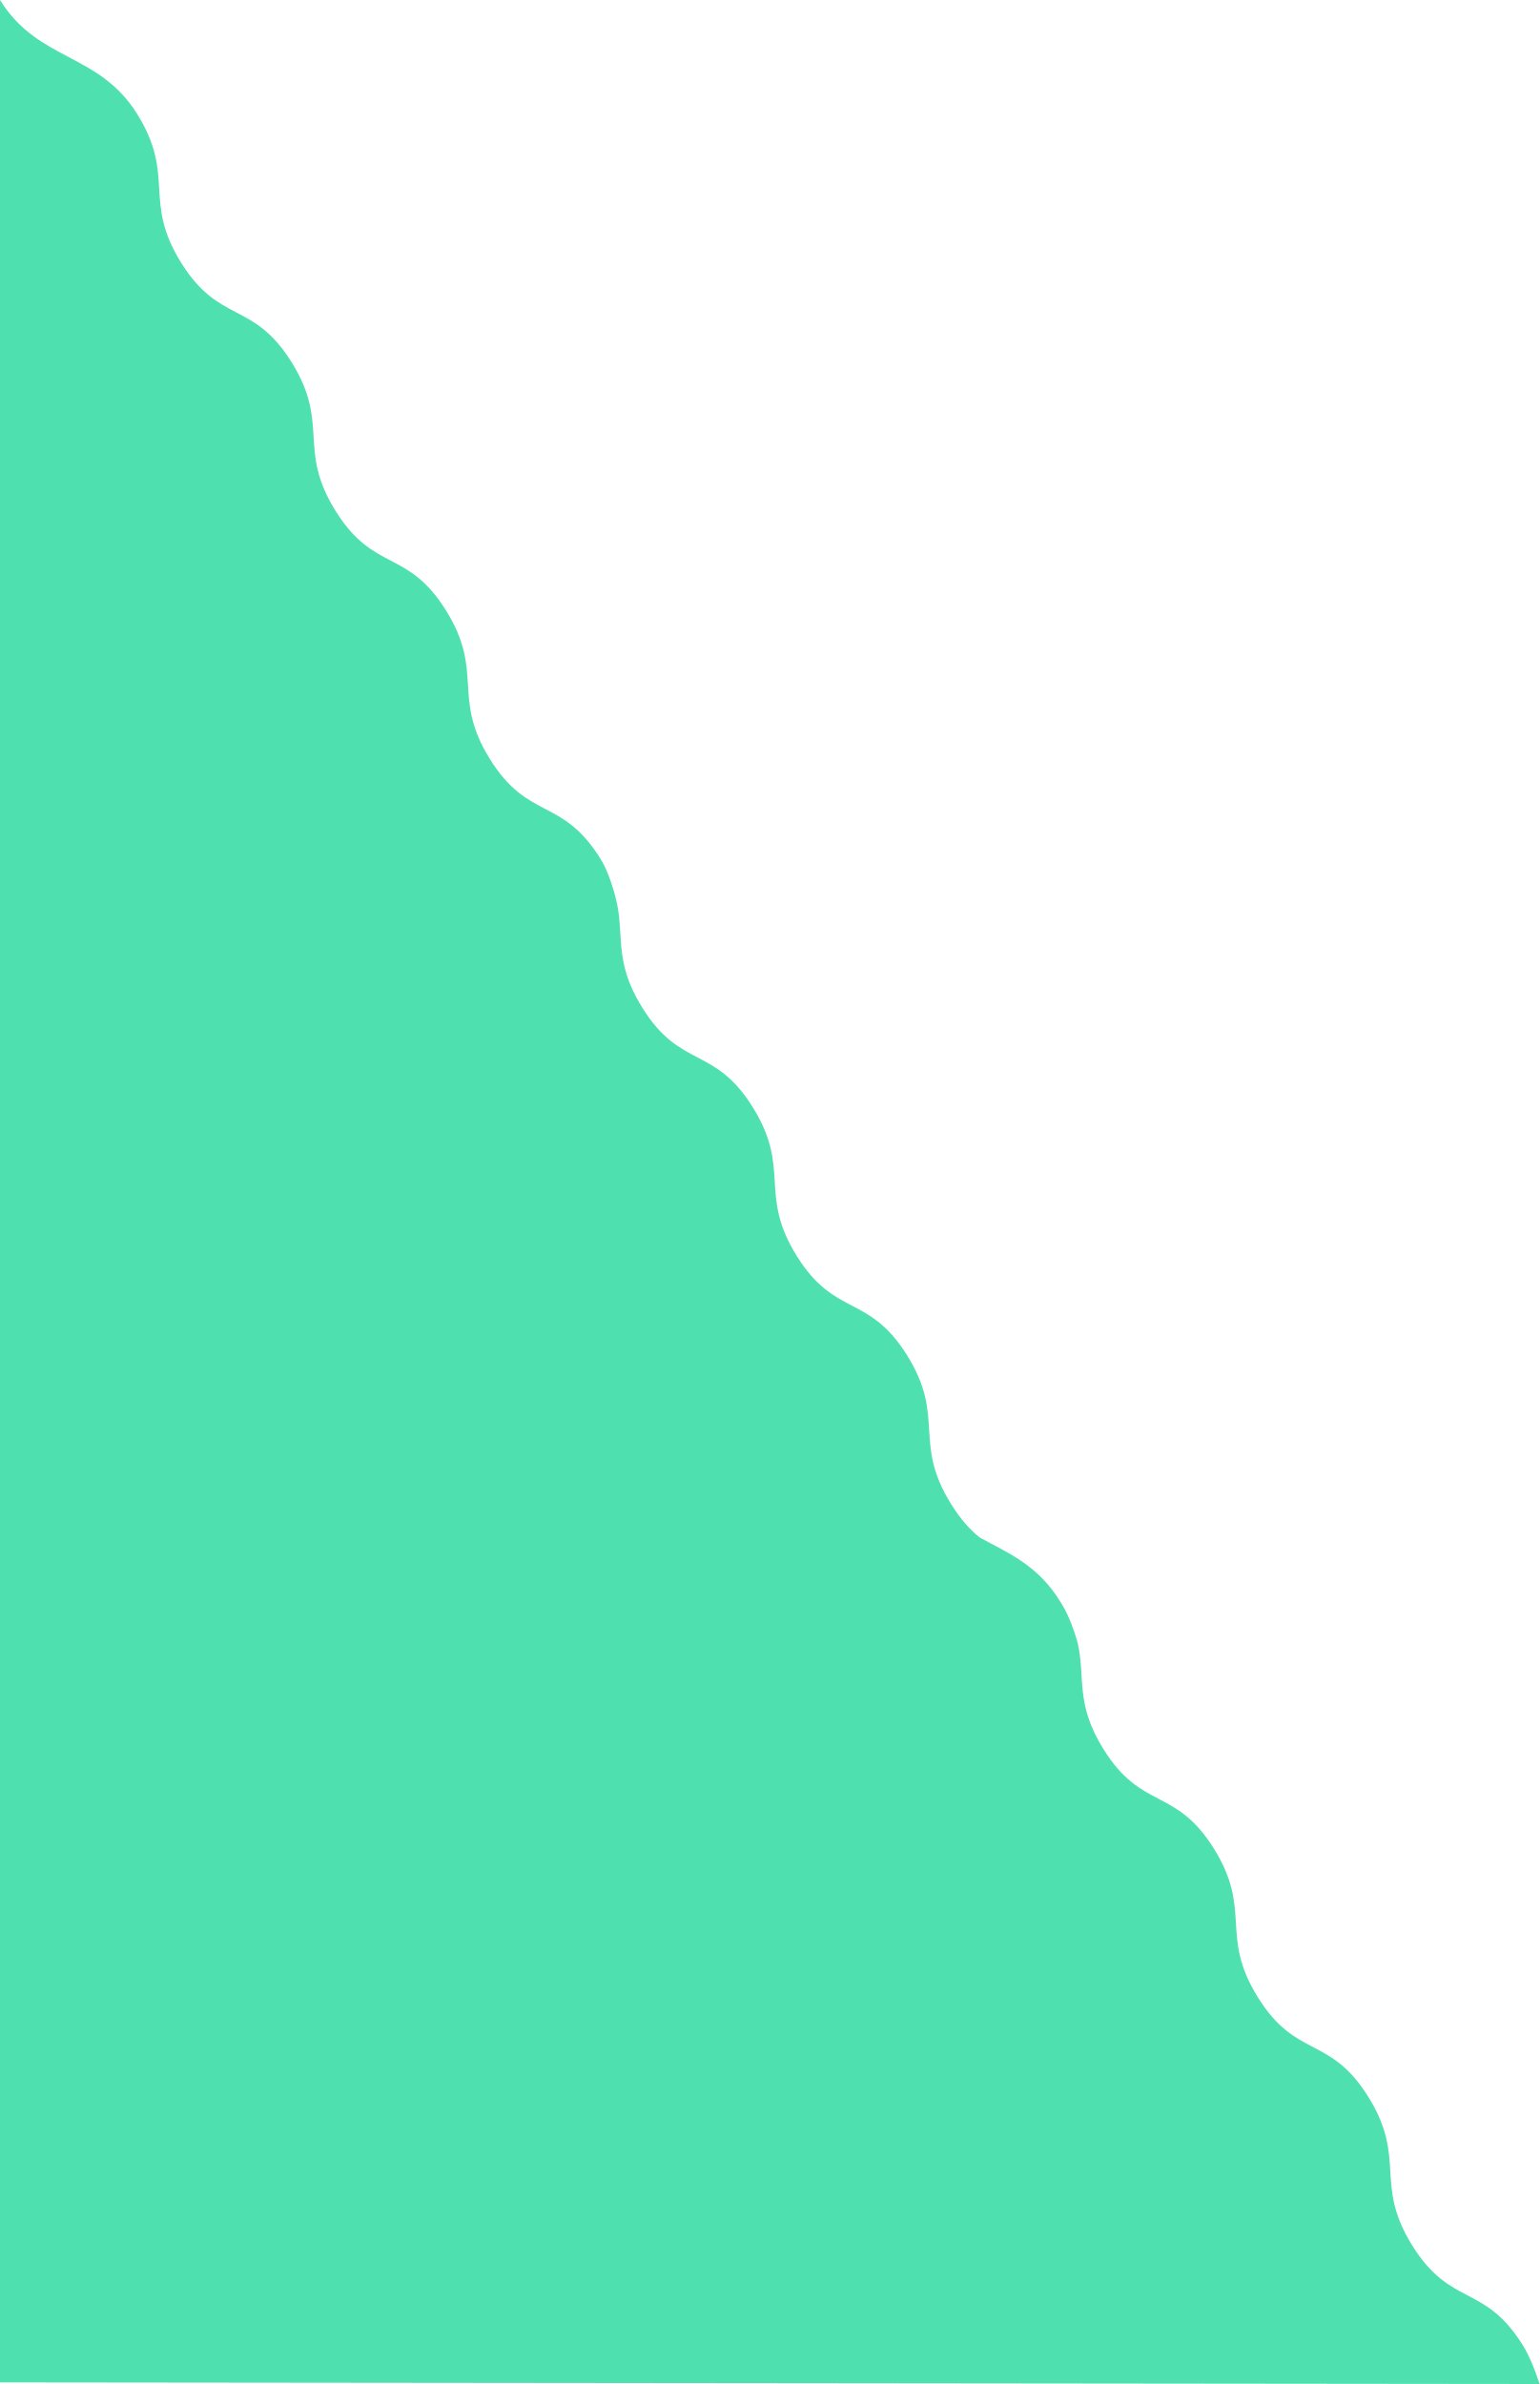
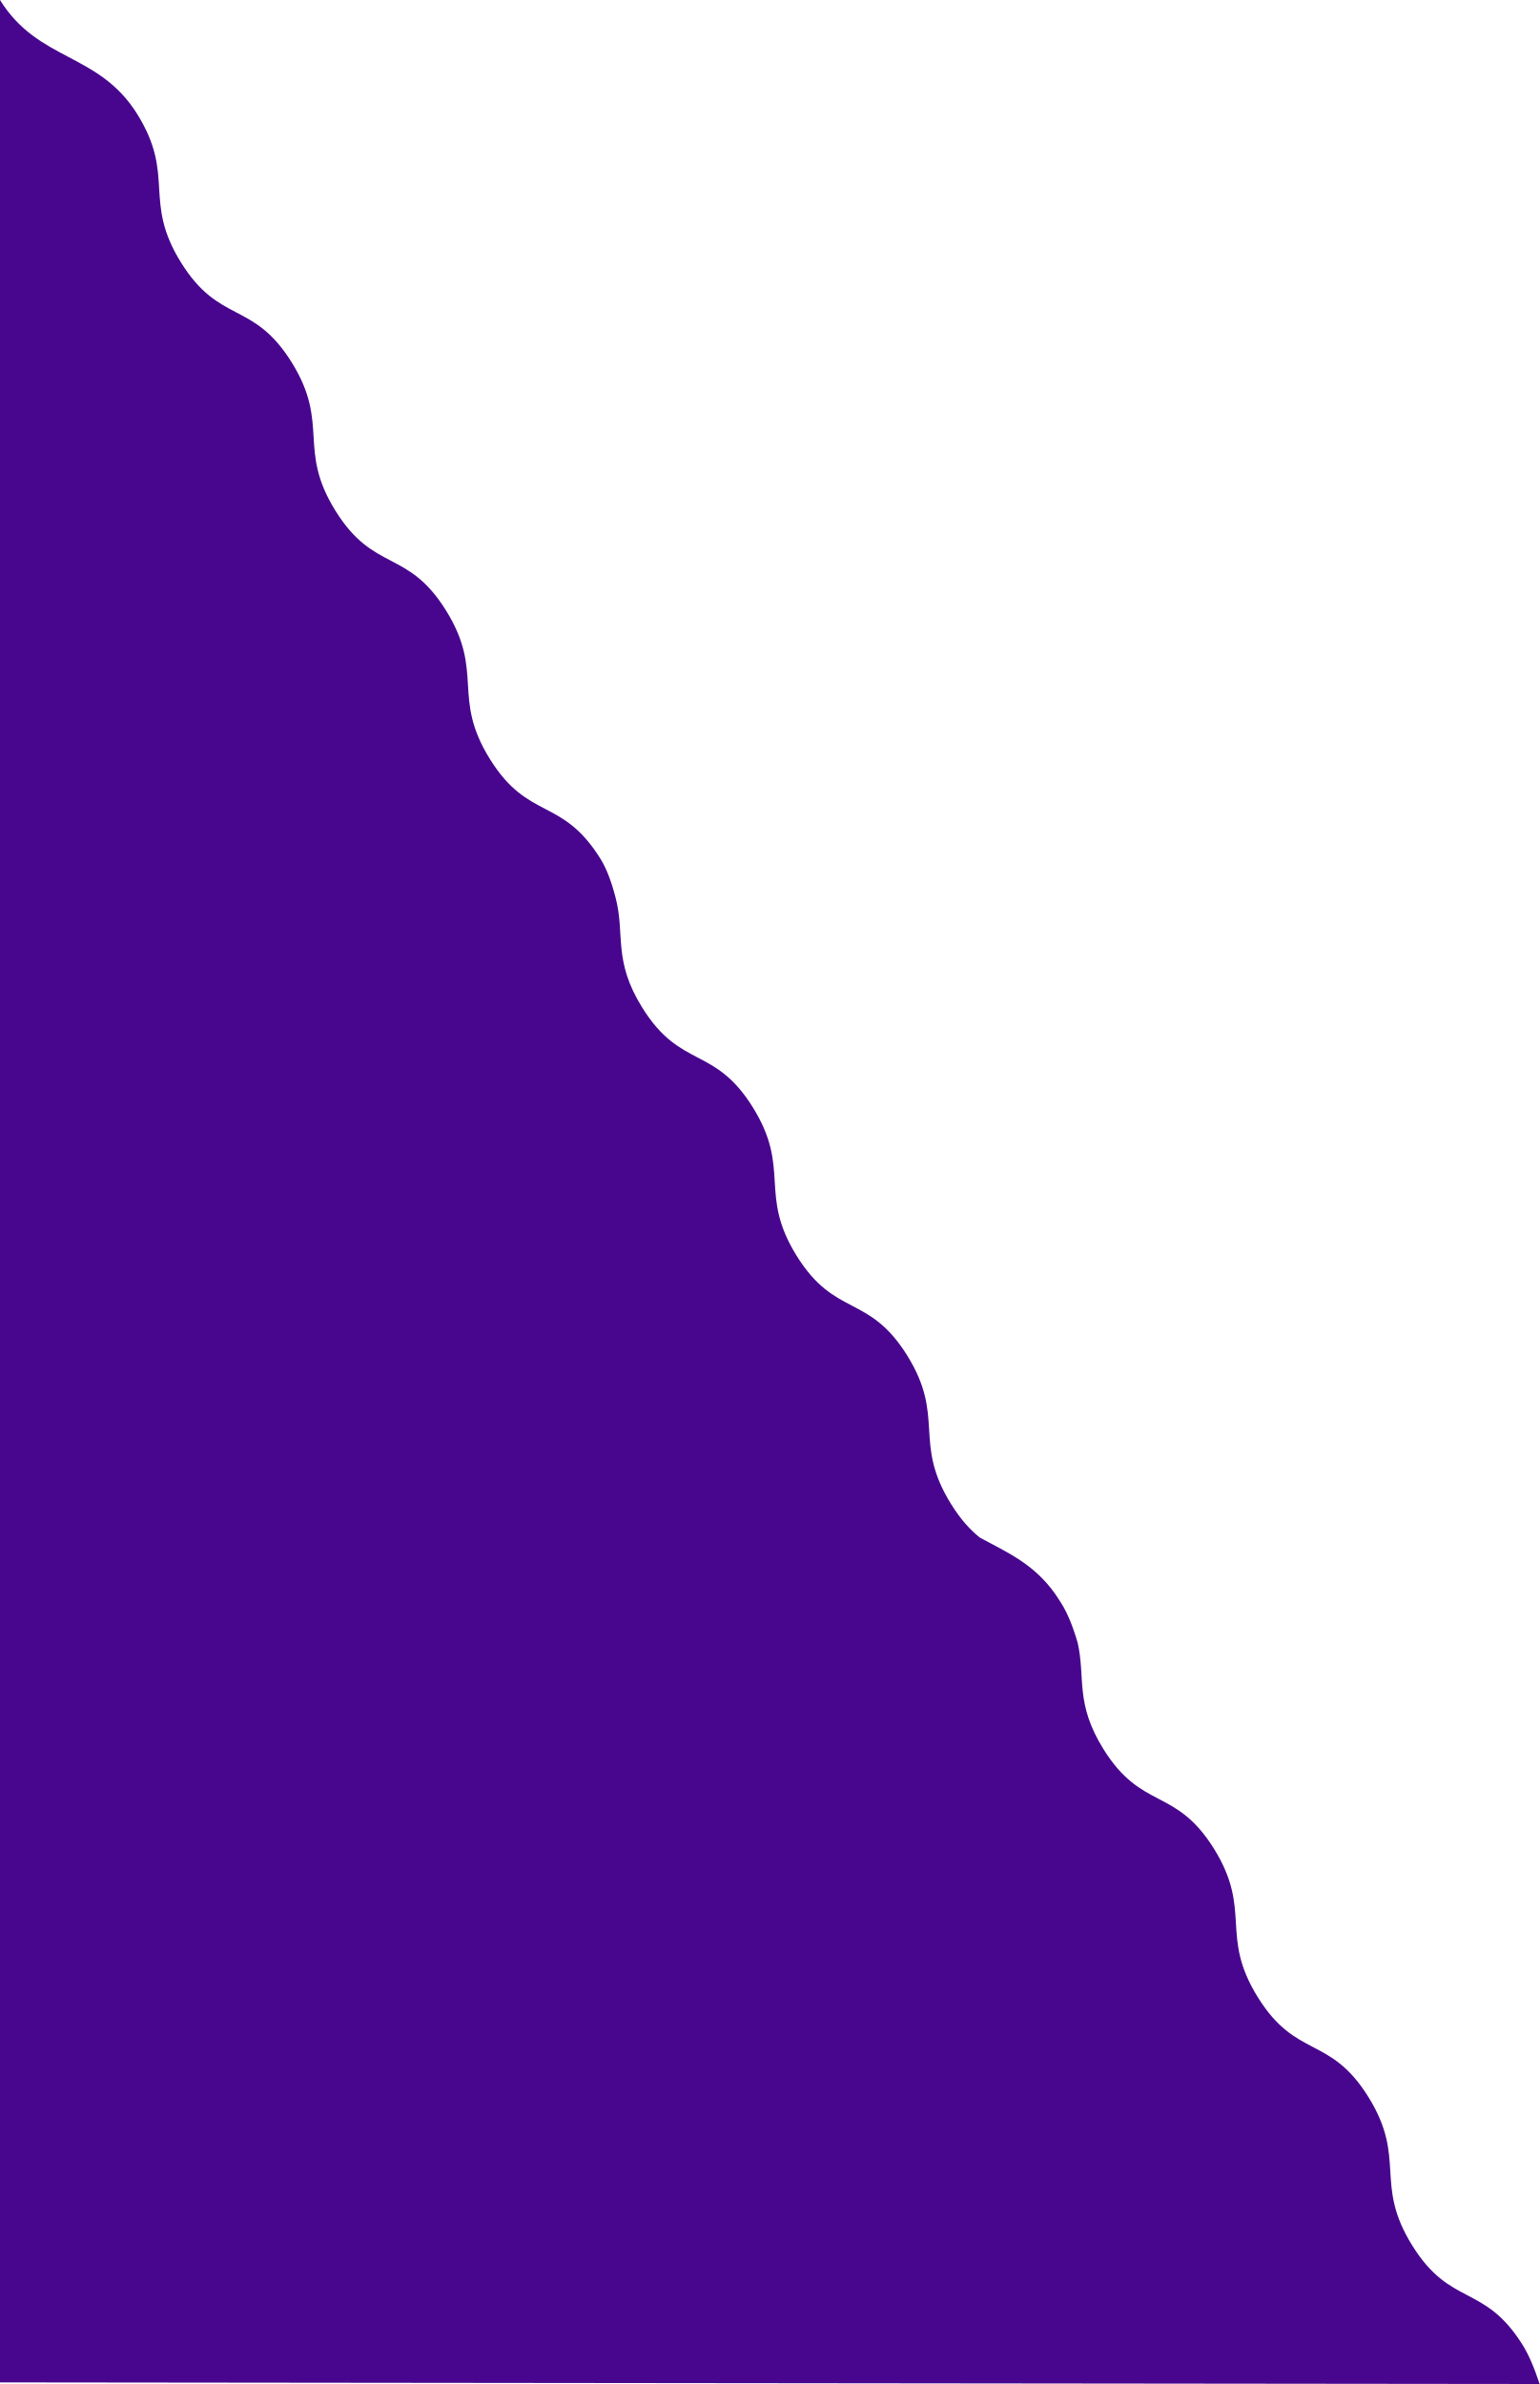
<svg width="100%" class="waveTall__1OOk0pyX8VHSHzJZv-Zwch" viewBox="0 0 434 672">
-   <path d="M181.037 284.012c10.88 17.49 20.299 10.631 31.18 28.122 10.88 17.49 1.471 24.349 12.353 41.85 10.88 17.49 20.287 10.62 31.167 28.11 10.88 17.502 1.473 24.36 12.353 41.85 2.781 4.474 5.466 7.355 8.103 9.457 7.967 4.361 16.237 7.703 22.501 17.772.02.034.397.623.565.893 1.642 2.632 3.145 6.276 4.511 10.934 2.286 9.933-.794 17.055 7.267 30.012 10.88 17.49 20.299 10.631 31.18 28.122 10.88 17.49 1.471 24.349 12.353 41.85 10.88 17.49 20.287 10.62 31.167 28.11 10.88 17.502 1.473 24.36 12.353 41.85 10.88 17.502 20.289 10.633 31.17 28.122 1.64 2.632 3.22 6.276 4.74 10.934l-434-.453V0c10.88 17.49 27.814 14.684 38.694 32.173 10.88 17.49 1.462 24.35 12.343 41.839 10.88 17.49 20.299 10.631 31.18 28.122 10.88 17.49 1.471 24.349 12.353 41.85 10.88 17.49 20.287 10.62 31.167 28.11 10.88 17.502 1.473 24.36 12.353 41.85 10.88 17.502 20.289 10.633 31.17 28.122 1.64 2.632 3.062 6.276 4.264 10.934 2.749 10.466-.816 17.624 7.513 31.012z" fill="#4fe0b0" fill-rule="evenodd" />
+   <path d="M181.037 284.012c10.88 17.49 20.299 10.631 31.18 28.122 10.88 17.49 1.471 24.349 12.353 41.85 10.88 17.49 20.287 10.62 31.167 28.11 10.88 17.502 1.473 24.36 12.353 41.85 2.781 4.474 5.466 7.355 8.103 9.457 7.967 4.361 16.237 7.703 22.501 17.772.02.034.397.623.565.893 1.642 2.632 3.145 6.276 4.511 10.934 2.286 9.933-.794 17.055 7.267 30.012 10.88 17.49 20.299 10.631 31.18 28.122 10.88 17.49 1.471 24.349 12.353 41.85 10.88 17.49 20.287 10.62 31.167 28.11 10.88 17.502 1.473 24.36 12.353 41.85 10.88 17.502 20.289 10.633 31.17 28.122 1.64 2.632 3.22 6.276 4.74 10.934l-434-.453V0c10.88 17.49 27.814 14.684 38.694 32.173 10.88 17.49 1.462 24.35 12.343 41.839 10.88 17.49 20.299 10.631 31.18 28.122 10.88 17.49 1.471 24.349 12.353 41.85 10.88 17.49 20.287 10.62 31.167 28.11 10.88 17.502 1.473 24.36 12.353 41.85 10.88 17.502 20.289 10.633 31.17 28.122 1.64 2.632 3.062 6.276 4.264 10.934 2.749 10.466-.816 17.624 7.513 31.012z" fill="#48068f" fill-rule="evenodd" />
</svg>
